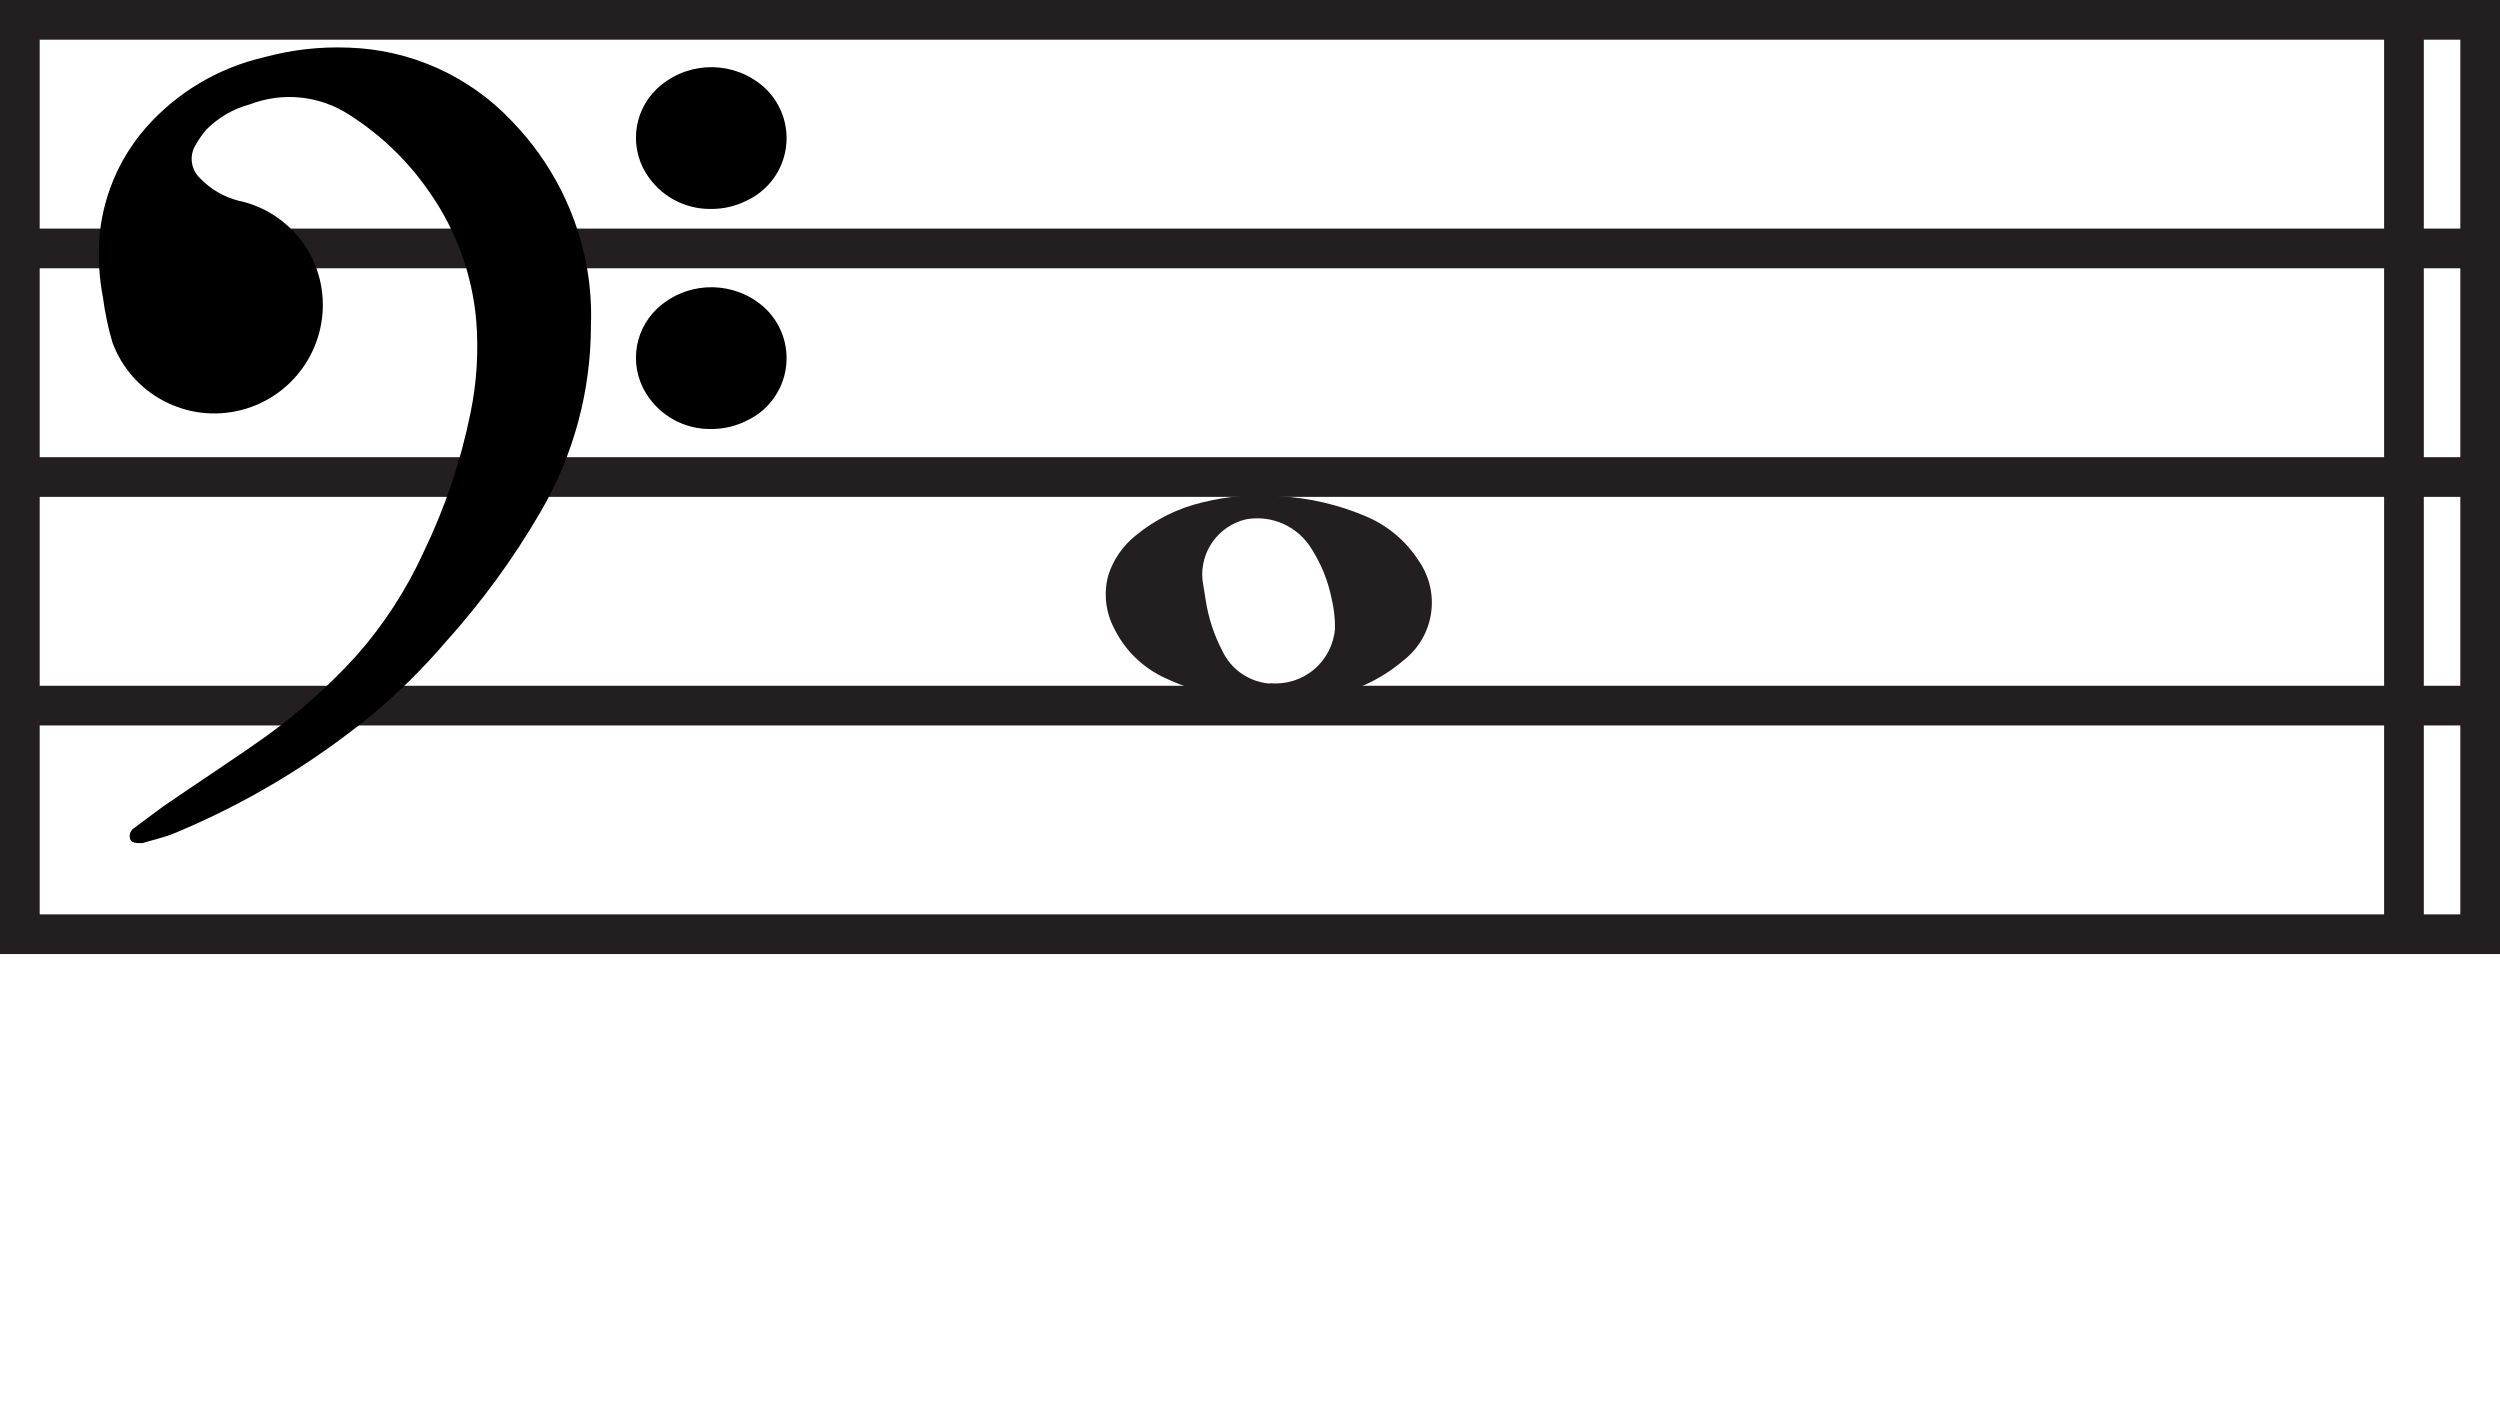
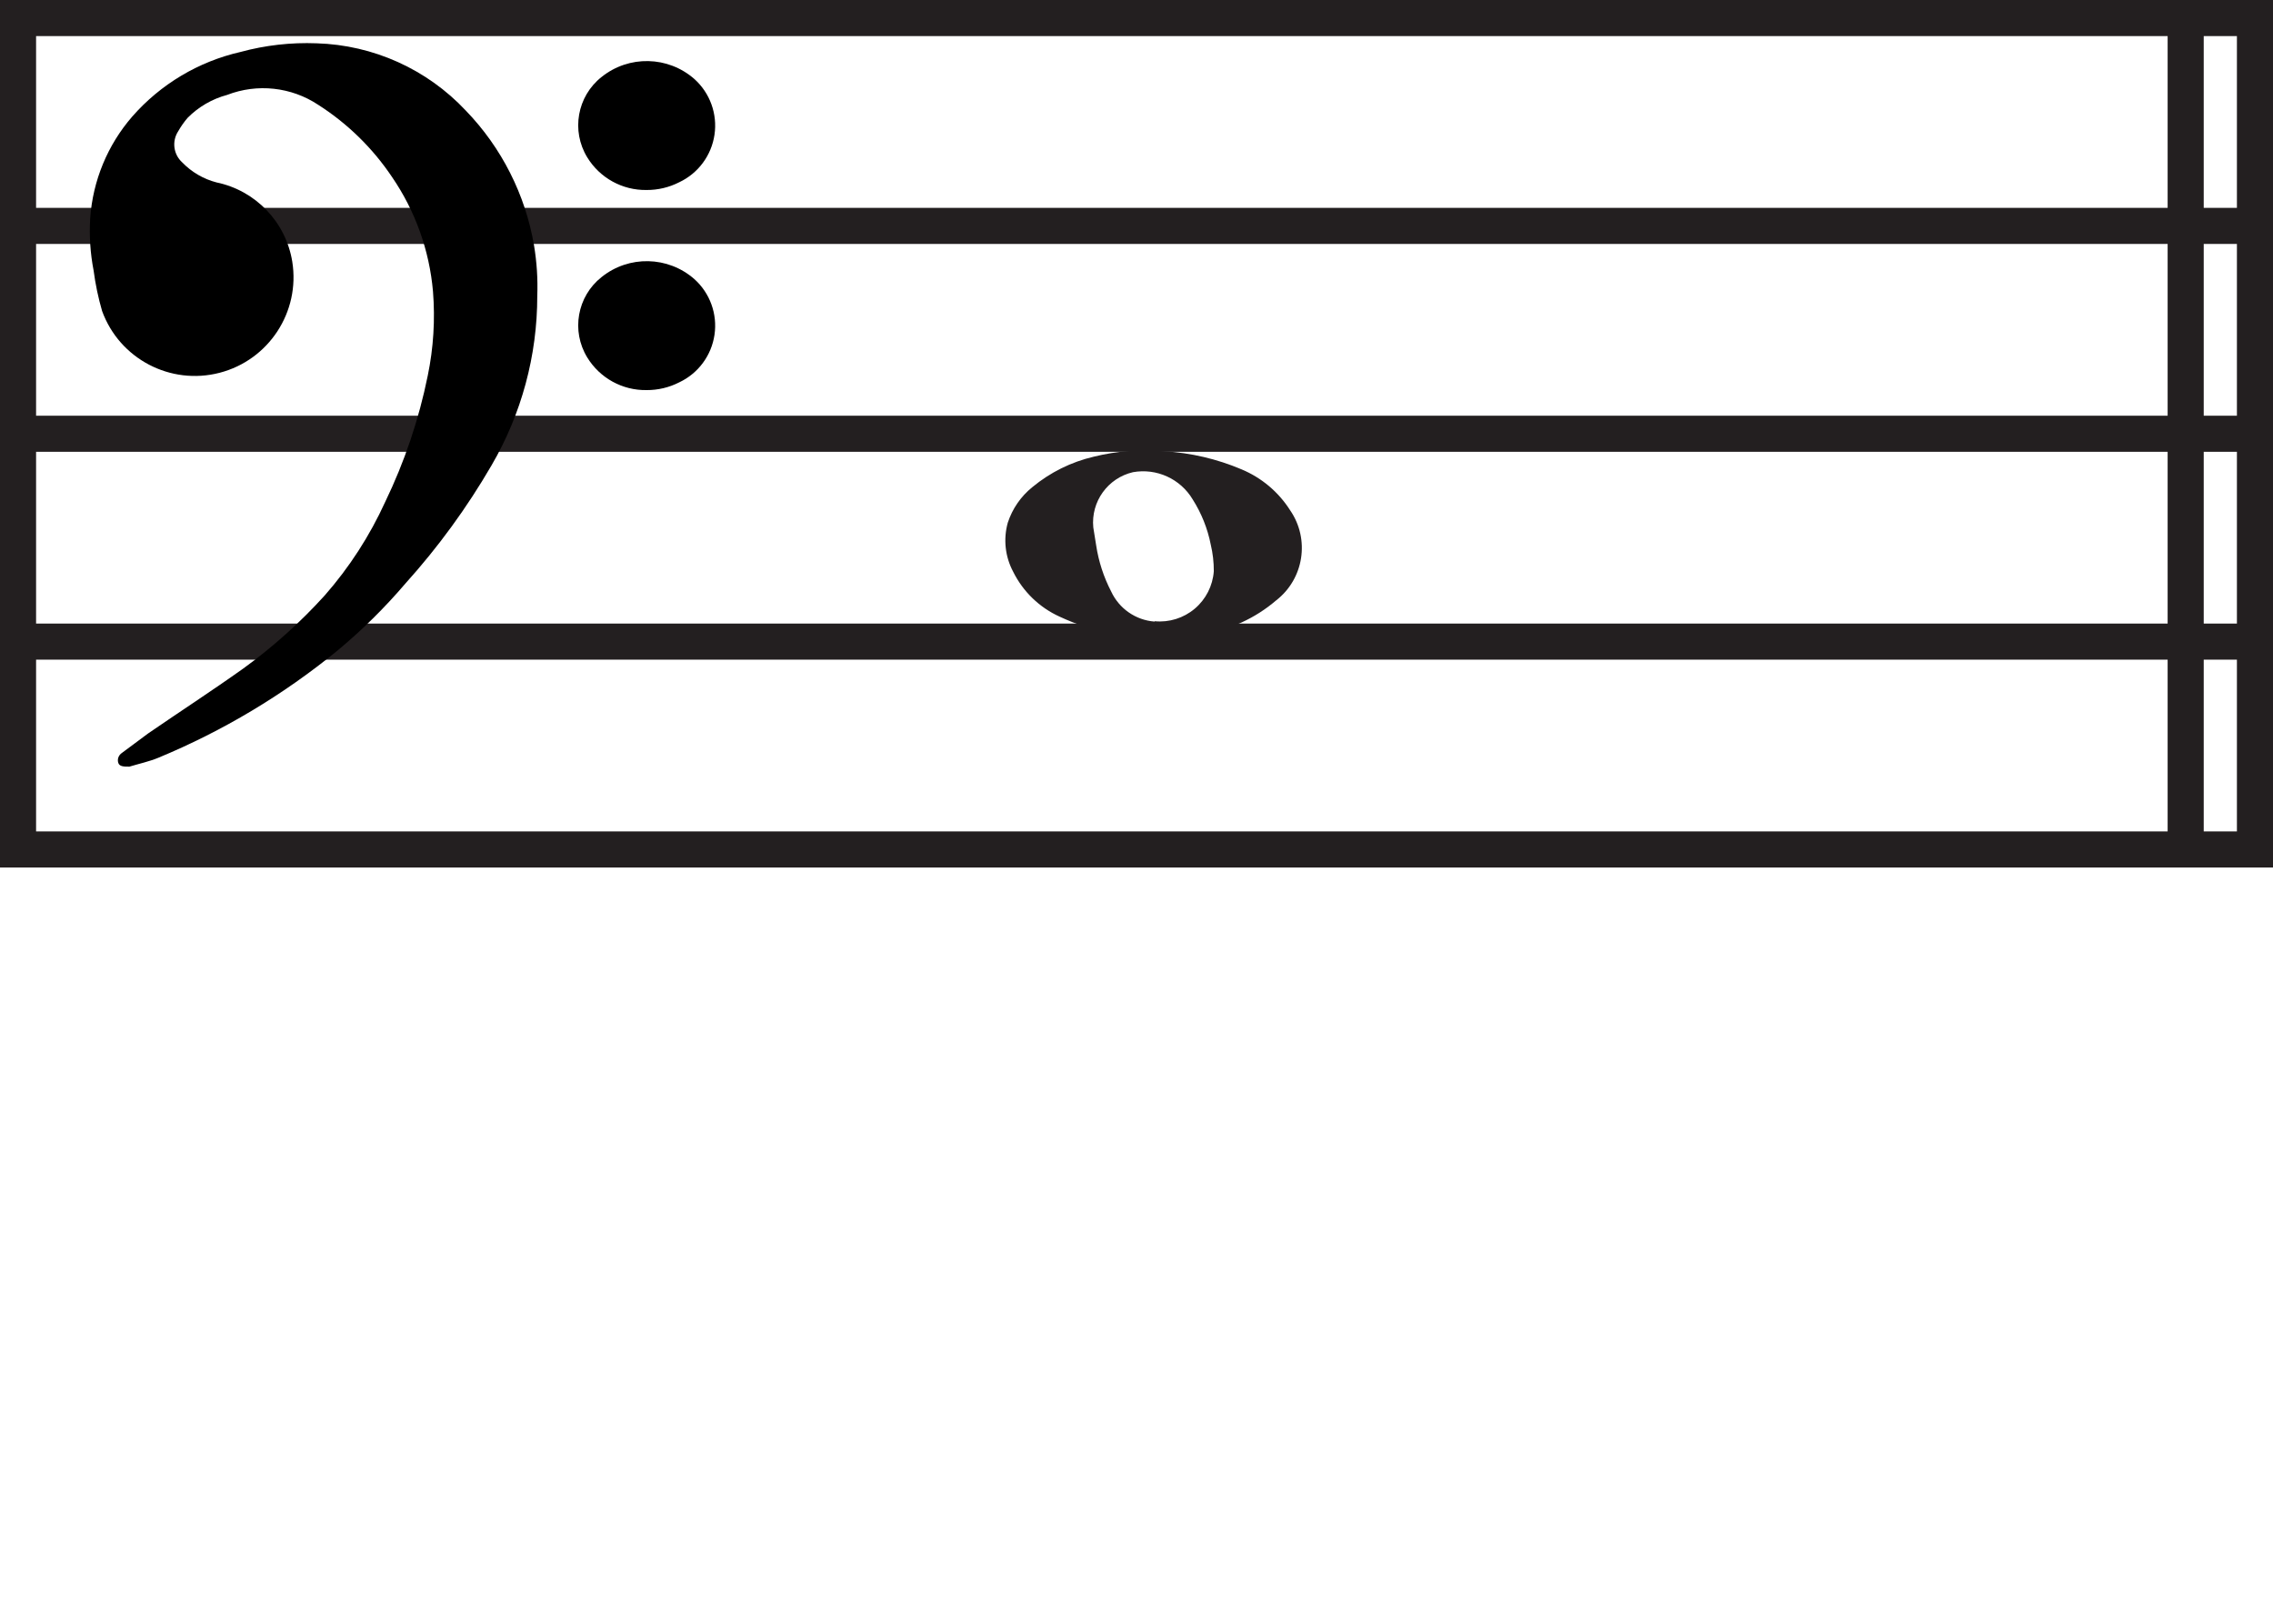
- <svg xmlns="http://www.w3.org/2000/svg" viewBox="0 0 125.99 71.87">
+ <svg xmlns="http://www.w3.org/2000/svg" viewBox="0 0 125.99 90">
  <defs>
    <style>.cls-1,.cls-2{fill:#231f20;}.cls-2,.cls-3{stroke:#231f20;stroke-miterlimit:10;stroke-width:2px;}.cls-3{fill:none;}</style>
  </defs>
  <g id="Layer_2" data-name="Layer 2">
    <g id="Layer_1-2" data-name="Layer 1">
      <path class="cls-1" d="M64.68,35.43a13.53,13.53,0,0,1-5.94-1.25,5.33,5.33,0,0,1-2.58-2.49,3.67,3.67,0,0,1-.3-2.72A4.22,4.22,0,0,1,57.22,27a8.29,8.29,0,0,1,3.41-1.69,11.85,11.85,0,0,1,3.89-.3,12.9,12.9,0,0,1,4.29,1,5.86,5.86,0,0,1,2.7,2.27,3.68,3.68,0,0,1-.78,5,8.14,8.14,0,0,1-4.06,1.86C65.89,35.33,65.1,35.38,64.68,35.43Zm-.68-1a3,3,0,0,0,3.28-2.77,6.23,6.23,0,0,0-.17-1.48,7.31,7.31,0,0,0-1-2.5,3.2,3.2,0,0,0-3.31-1.51,2.86,2.86,0,0,0-2.2,3.06c.05.33.1.65.16,1a8.21,8.21,0,0,0,.83,2.55A2.89,2.89,0,0,0,64,34.45Z" />
      <line class="cls-2" x1="1" y1="12.52" x2="124.99" y2="12.52" />
      <line class="cls-2" x1="1" y1="24.04" x2="124.99" y2="24.04" />
      <line class="cls-2" x1="1" y1="35.56" x2="124.99" y2="35.56" />
      <rect class="cls-3" x="1" y="1" width="123.99" height="46.08" />
      <line class="cls-2" x1="121.15" y1="1" x2="121.15" y2="47.08" />
      <path d="M29.78,16.4a18.6,18.6,0,0,1-2.54,9.4,39.11,39.11,0,0,1-4.76,6.53,31.13,31.13,0,0,1-3.79,3.74A39.73,39.73,0,0,1,8.77,42c-.51.21-1.07.33-1.6.49h0c-.29,0-.54,0-.61-.2s0-.43.21-.57c.47-.36,1-.73,1.44-1.07,1.76-1.21,3.55-2.37,5.29-3.61A29.34,29.34,0,0,0,18,33a21.18,21.18,0,0,0,3.35-5.18,29.61,29.61,0,0,0,2.36-7A16.55,16.55,0,0,0,24,16.15a13.27,13.27,0,0,0-2.27-6.34,14,14,0,0,0-4.09-4,5.53,5.53,0,0,0-5.05-.55A4.85,4.85,0,0,0,10.4,6.53a4.7,4.7,0,0,0-.52.74A1.34,1.34,0,0,0,10.1,9,4.06,4.06,0,0,0,12,10.11a5.36,5.36,0,0,1,4.2,4.39A5.47,5.47,0,0,1,5.66,17.24,15,15,0,0,1,5.19,15,11.57,11.57,0,0,1,5,12.09,9.61,9.61,0,0,1,7.33,6.46a11.33,11.33,0,0,1,6-3.58,14,14,0,0,1,4.22-.48,11.82,11.82,0,0,1,8.27,3.73,14.17,14.17,0,0,1,3.78,7.47A13.8,13.8,0,0,1,29.78,16.4Z" />
      <path d="M35.84,10.53a3.78,3.78,0,0,1-3.29-1.81,3.41,3.41,0,0,1,.79-4.45,4,4,0,0,1,5.15.11,3.47,3.47,0,0,1-.84,5.72A3.92,3.92,0,0,1,35.84,10.53Z" />
      <path d="M35.84,21.62a3.78,3.78,0,0,1-3.29-1.81,3.41,3.41,0,0,1,.79-4.45,4,4,0,0,1,5.15.11,3.47,3.47,0,0,1-.84,5.72A3.92,3.92,0,0,1,35.84,21.62Z" />
    </g>
  </g>
</svg>
